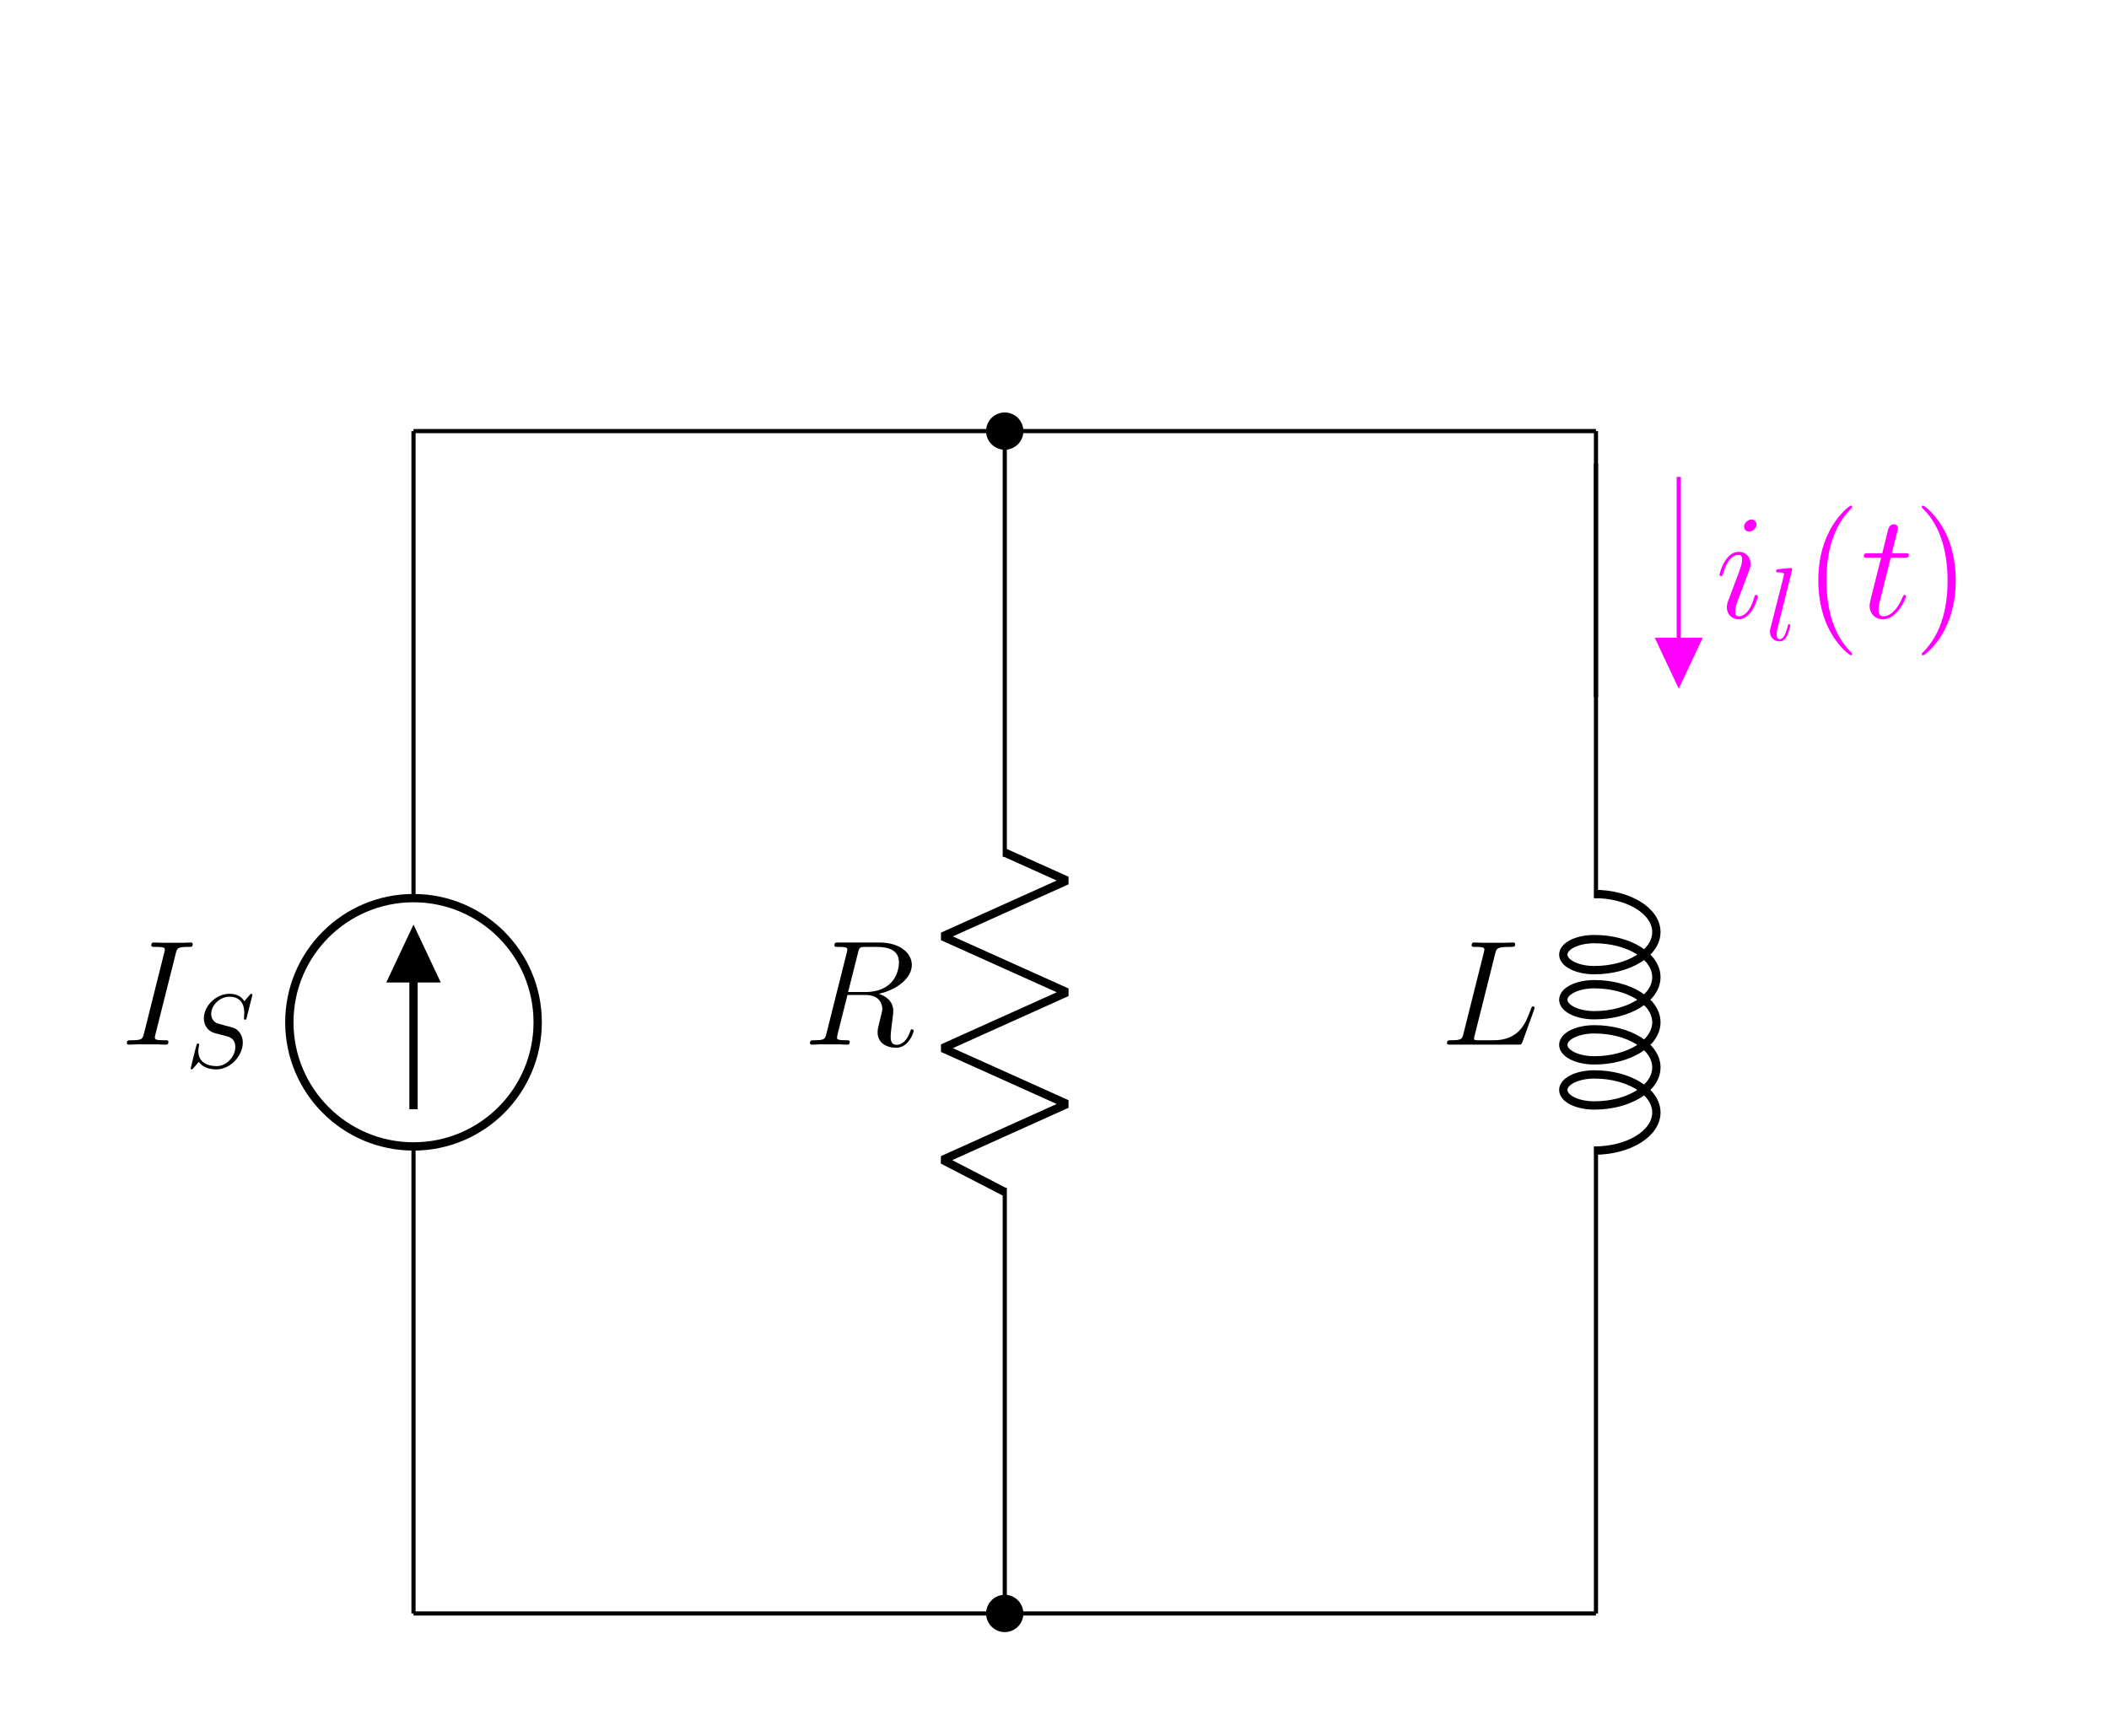
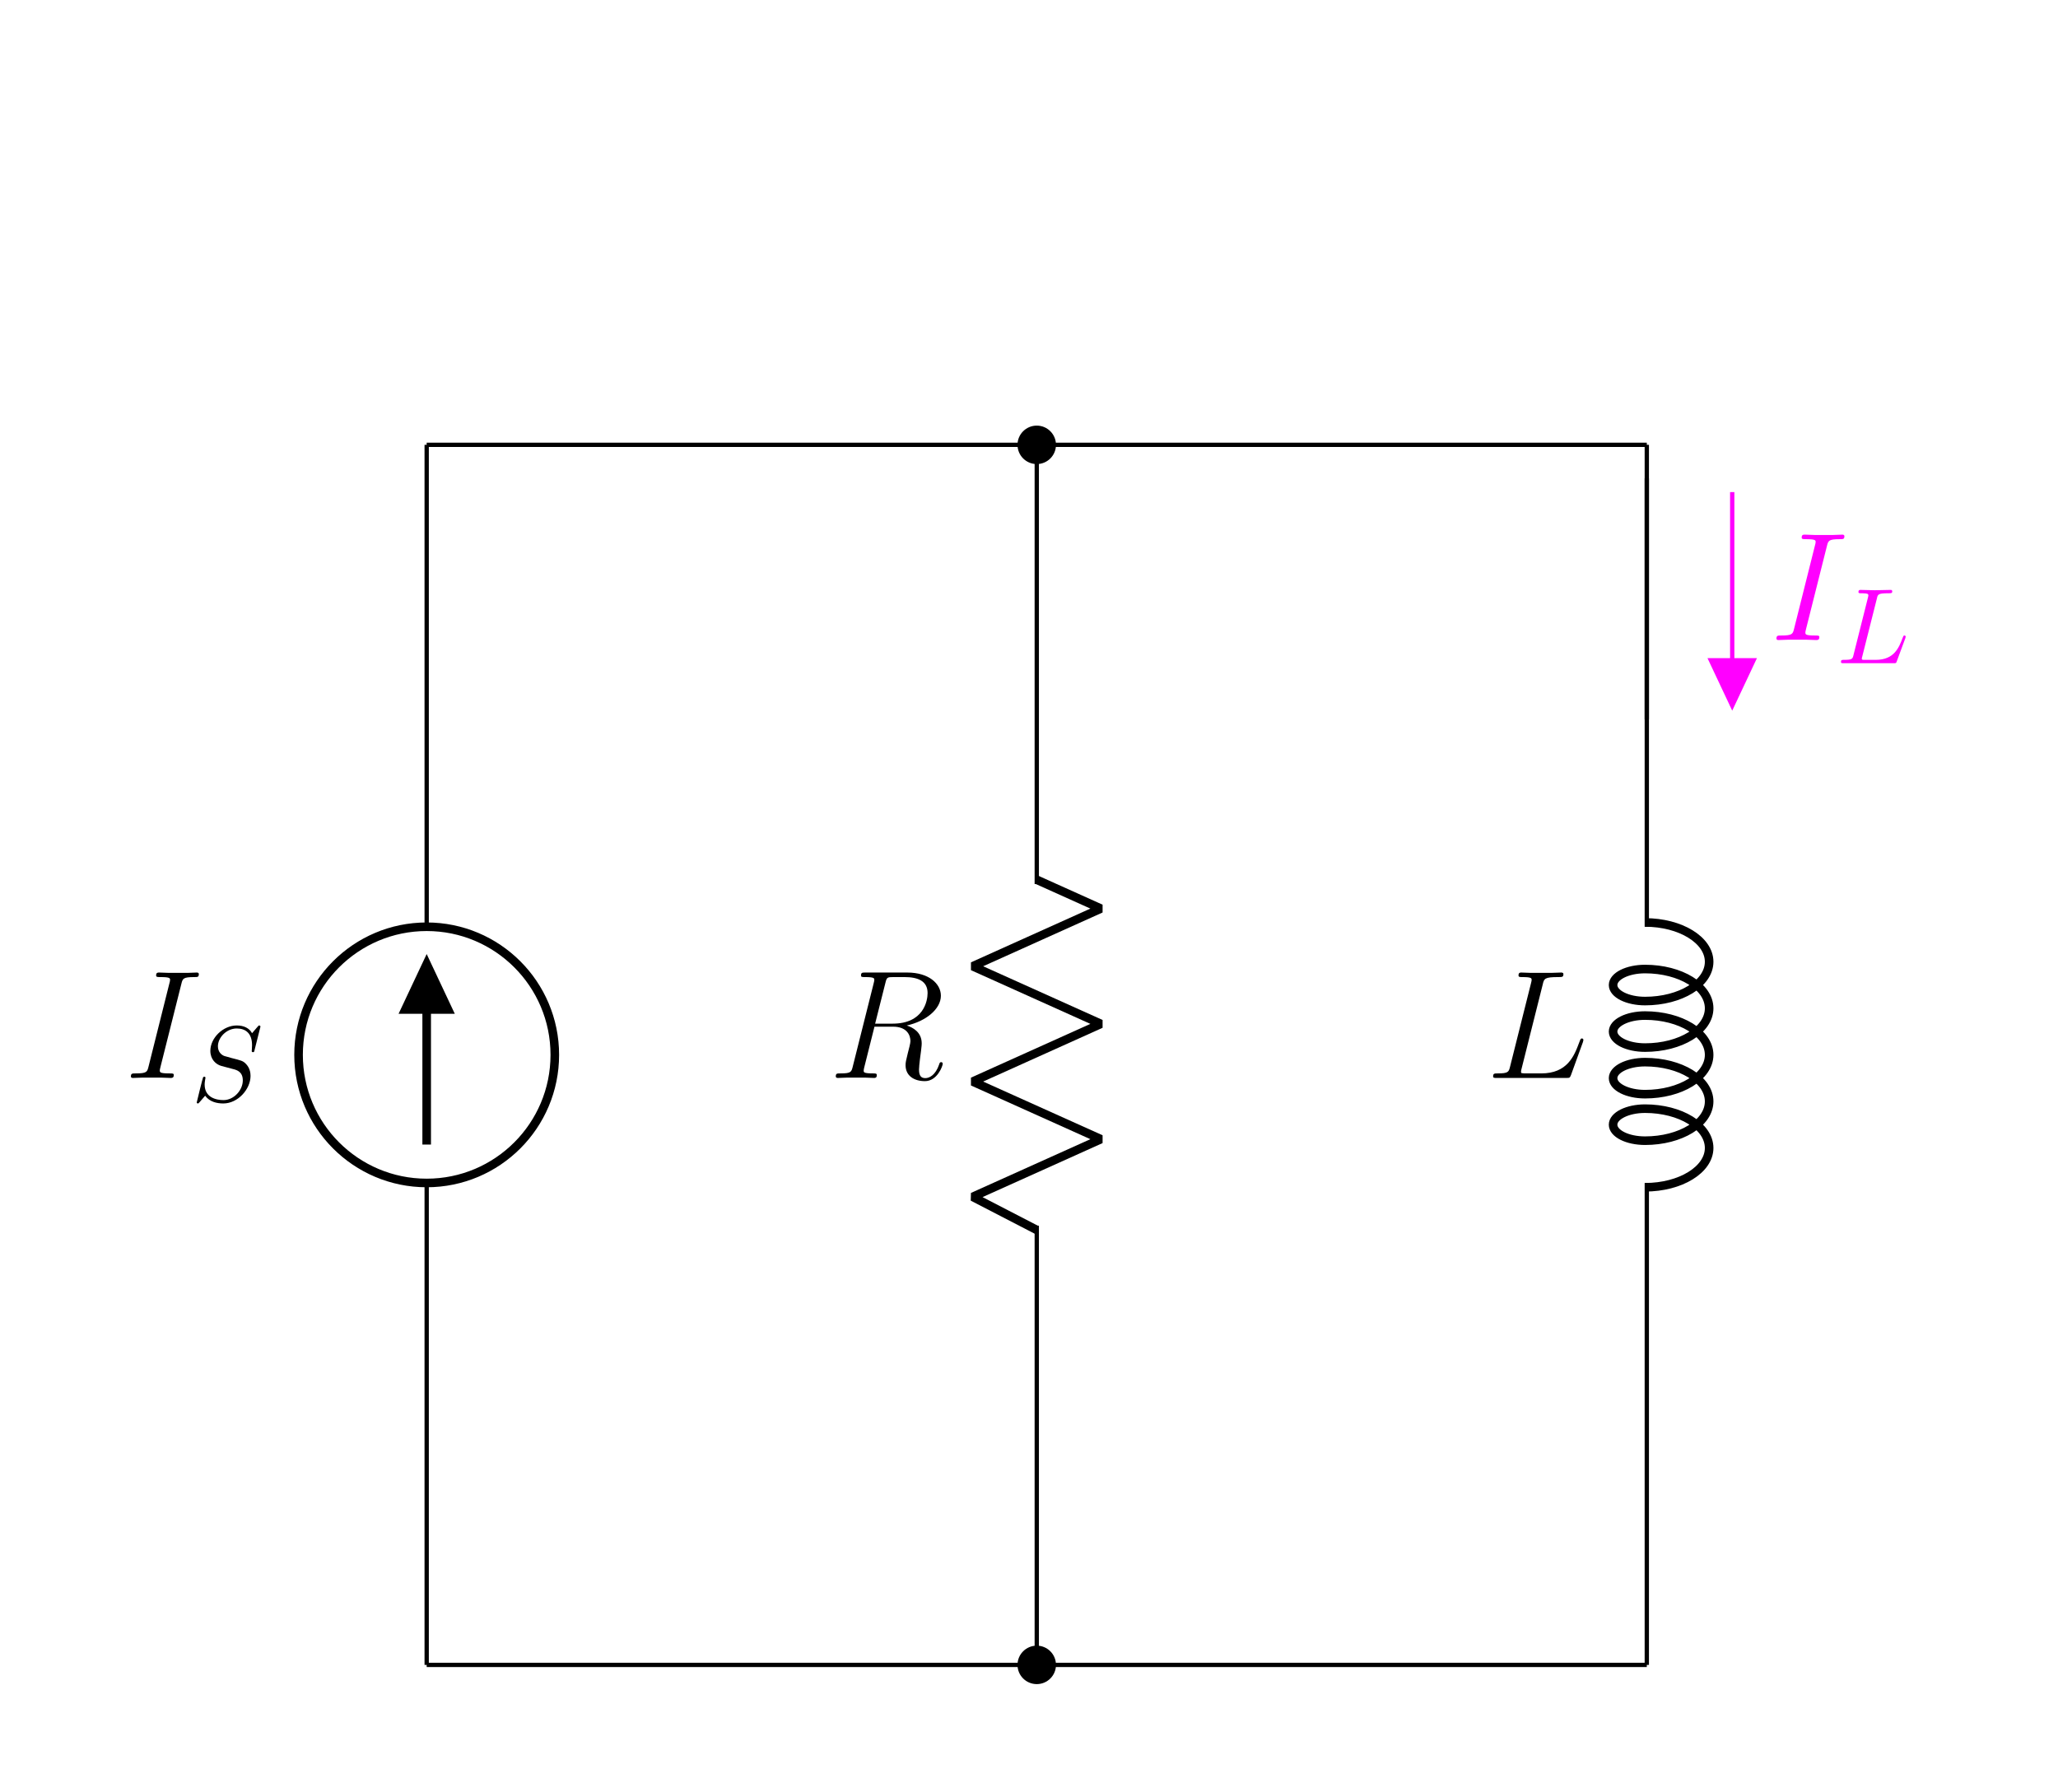
- <svg xmlns="http://www.w3.org/2000/svg" xmlns:xlink="http://www.w3.org/1999/xlink" width="202.235pt" height="166.478pt" viewBox="0 0 202.235 166.478" version="1.1">
+ <svg xmlns="http://www.w3.org/2000/svg" xmlns:xlink="http://www.w3.org/1999/xlink" width="191.252pt" height="166.478pt" viewBox="0 0 191.252 166.478" version="1.1">
  <defs>
    <g>
      <symbol overflow="visible" id="glyph0-0">
        <path style="stroke:none;" d="" />
      </symbol>
      <symbol overflow="visible" id="glyph0-1">
        <path style="stroke:none;" d="M 5.281 -8.734 C 5.406 -9.234 5.438 -9.375 6.484 -9.375 C 6.797 -9.375 6.906 -9.375 6.906 -9.656 C 6.906 -9.797 6.75 -9.797 6.719 -9.797 C 6.453 -9.797 6.141 -9.766 5.875 -9.766 L 4.109 -9.766 C 3.828 -9.766 3.5 -9.797 3.219 -9.797 C 3.094 -9.797 2.938 -9.797 2.938 -9.531 C 2.938 -9.375 3.062 -9.375 3.344 -9.375 C 4.234 -9.375 4.234 -9.266 4.234 -9.109 C 4.234 -9.016 4.203 -8.922 4.172 -8.797 L 2.234 -1.062 C 2.109 -0.562 2.078 -0.422 1.031 -0.422 C 0.719 -0.422 0.594 -0.422 0.594 -0.141 C 0.594 0 0.734 0 0.797 0 C 1.062 0 1.375 -0.031 1.641 -0.031 L 3.406 -0.031 C 3.688 -0.031 4 0 4.281 0 C 4.406 0 4.578 0 4.578 -0.266 C 4.578 -0.422 4.484 -0.422 4.172 -0.422 C 3.281 -0.422 3.281 -0.531 3.281 -0.703 C 3.281 -0.734 3.281 -0.797 3.344 -1.031 Z M 5.281 -8.734 " />
      </symbol>
      <symbol overflow="visible" id="glyph0-2">
        <path style="stroke:none;" d="M 5.281 -8.828 C 5.406 -9.359 5.469 -9.375 6.031 -9.375 L 7.062 -9.375 C 8.297 -9.375 9.203 -9.016 9.203 -7.891 C 9.203 -7.156 8.828 -5.047 5.953 -5.047 L 4.328 -5.047 Z M 7.266 -4.875 C 9.047 -5.266 10.438 -6.406 10.438 -7.641 C 10.438 -8.766 9.312 -9.797 7.312 -9.797 L 3.422 -9.797 C 3.141 -9.797 3.016 -9.797 3.016 -9.531 C 3.016 -9.375 3.109 -9.375 3.391 -9.375 C 4.25 -9.375 4.25 -9.266 4.25 -9.109 C 4.25 -9.078 4.25 -9 4.188 -8.781 L 2.25 -1.062 C 2.125 -0.562 2.094 -0.422 1.109 -0.422 C 0.781 -0.422 0.672 -0.422 0.672 -0.141 C 0.672 0 0.828 0 0.875 0 C 1.141 0 1.438 -0.031 1.703 -0.031 L 3.406 -0.031 C 3.656 -0.031 3.953 0 4.219 0 C 4.328 0 4.484 0 4.484 -0.266 C 4.484 -0.422 4.359 -0.422 4.141 -0.422 C 3.266 -0.422 3.266 -0.531 3.266 -0.672 C 3.266 -0.688 3.266 -0.781 3.297 -0.906 L 4.266 -4.766 L 5.984 -4.766 C 7.344 -4.766 7.609 -3.906 7.609 -3.422 C 7.609 -3.219 7.453 -2.656 7.359 -2.281 C 7.203 -1.625 7.156 -1.469 7.156 -1.188 C 7.156 -0.172 7.984 0.297 8.953 0.297 C 10.109 0.297 10.609 -1.125 10.609 -1.312 C 10.609 -1.422 10.547 -1.469 10.453 -1.469 C 10.344 -1.469 10.312 -1.375 10.281 -1.266 C 9.938 -0.25 9.359 0.016 9 0.016 C 8.641 0.016 8.406 -0.141 8.406 -0.781 C 8.406 -1.141 8.578 -2.438 8.594 -2.516 C 8.656 -3.047 8.656 -3.094 8.656 -3.219 C 8.656 -4.266 7.812 -4.703 7.266 -4.875 Z M 7.266 -4.875 " />
      </symbol>
      <symbol overflow="visible" id="glyph0-3">
        <path style="stroke:none;" d="M 5.266 -8.688 C 5.391 -9.234 5.438 -9.375 6.703 -9.375 C 7.078 -9.375 7.188 -9.375 7.188 -9.656 C 7.188 -9.797 7.031 -9.797 6.969 -9.797 C 6.688 -9.797 6.359 -9.766 6.062 -9.766 L 4.141 -9.766 C 3.875 -9.766 3.562 -9.797 3.281 -9.797 C 3.172 -9.797 3.016 -9.797 3.016 -9.531 C 3.016 -9.375 3.141 -9.375 3.359 -9.375 C 4.234 -9.375 4.234 -9.266 4.234 -9.109 C 4.234 -9.078 4.234 -9 4.172 -8.781 L 2.234 -1.062 C 2.109 -0.562 2.078 -0.422 1.078 -0.422 C 0.797 -0.422 0.656 -0.422 0.656 -0.156 C 0.656 0 0.75 0 1.031 0 L 7.453 0 C 7.781 0 7.781 -0.016 7.891 -0.266 L 9 -3.328 C 9.016 -3.406 9.047 -3.484 9.047 -3.531 C 9.047 -3.609 8.984 -3.672 8.906 -3.672 C 8.891 -3.672 8.828 -3.672 8.797 -3.609 C 8.766 -3.594 8.766 -3.578 8.656 -3.297 C 8.188 -2.031 7.547 -0.422 5.125 -0.422 L 3.75 -0.422 C 3.547 -0.422 3.516 -0.422 3.422 -0.438 C 3.266 -0.438 3.25 -0.469 3.25 -0.594 C 3.25 -0.688 3.281 -0.781 3.312 -0.906 Z M 5.266 -8.688 " />
      </symbol>
-       <symbol overflow="visible" id="glyph0-4">
-         <path style="stroke:none;" d="M 4.062 -2.047 C 4.062 -2.125 4 -2.188 3.922 -2.188 C 3.781 -2.188 3.766 -2.141 3.703 -1.891 C 3.328 -0.594 2.734 -0.141 2.266 -0.141 C 2.094 -0.141 1.891 -0.188 1.891 -0.609 C 1.891 -1 2.062 -1.438 2.219 -1.859 L 3.234 -4.531 C 3.266 -4.641 3.375 -4.906 3.375 -5.172 C 3.375 -5.781 2.938 -6.328 2.234 -6.328 C 0.922 -6.328 0.391 -4.25 0.391 -4.125 C 0.391 -4.078 0.438 -4 0.547 -4 C 0.672 -4 0.688 -4.062 0.75 -4.266 C 1.094 -5.469 1.641 -6.031 2.188 -6.031 C 2.328 -6.031 2.562 -6.031 2.562 -5.562 C 2.562 -5.188 2.375 -4.719 2.266 -4.406 L 1.266 -1.734 C 1.172 -1.5 1.094 -1.281 1.094 -1.016 C 1.094 -0.375 1.531 0.141 2.219 0.141 C 3.547 0.141 4.062 -1.953 4.062 -2.047 Z M 3.938 -8.953 C 3.938 -9.172 3.766 -9.422 3.453 -9.422 C 3.125 -9.422 2.75 -9.109 2.75 -8.734 C 2.75 -8.375 3.062 -8.266 3.234 -8.266 C 3.609 -8.266 3.938 -8.641 3.938 -8.953 Z M 3.938 -8.953 " />
-       </symbol>
-       <symbol overflow="visible" id="glyph0-5">
-         <path style="stroke:none;" d="M 2.891 -5.766 L 4.203 -5.766 C 4.469 -5.766 4.625 -5.766 4.625 -6.031 C 4.625 -6.188 4.531 -6.188 4.25 -6.188 L 2.984 -6.188 L 3.516 -8.281 C 3.578 -8.484 3.578 -8.5 3.578 -8.609 C 3.578 -8.828 3.391 -8.969 3.203 -8.969 C 3.078 -8.969 2.75 -8.922 2.641 -8.469 L 2.078 -6.188 L 0.734 -6.188 C 0.438 -6.188 0.312 -6.188 0.312 -5.906 C 0.312 -5.766 0.422 -5.766 0.688 -5.766 L 1.969 -5.766 L 1.016 -1.984 C 0.906 -1.484 0.859 -1.328 0.859 -1.141 C 0.859 -0.469 1.328 0.141 2.141 0.141 C 3.578 0.141 4.359 -1.953 4.359 -2.047 C 4.359 -2.141 4.297 -2.188 4.219 -2.188 C 4.188 -2.188 4.125 -2.188 4.109 -2.125 C 4.094 -2.109 4.078 -2.094 3.969 -1.859 C 3.672 -1.141 3.016 -0.141 2.188 -0.141 C 1.75 -0.141 1.719 -0.5 1.719 -0.812 C 1.719 -0.828 1.719 -1.109 1.766 -1.281 Z M 2.891 -5.766 " />
-       </symbol>
      <symbol overflow="visible" id="glyph1-0">
        <path style="stroke:none;" d="" />
      </symbol>
      <symbol overflow="visible" id="glyph1-1">
        <path style="stroke:none;" d="M 6.438 -6.922 C 6.438 -6.953 6.406 -7.031 6.312 -7.031 C 6.266 -7.031 6.266 -7.016 6.141 -6.875 L 5.656 -6.312 C 5.406 -6.781 4.891 -7.031 4.234 -7.031 C 2.969 -7.031 1.781 -5.875 1.781 -4.672 C 1.781 -3.875 2.297 -3.406 2.812 -3.266 L 3.875 -2.984 C 4.25 -2.891 4.797 -2.734 4.797 -1.922 C 4.797 -1.031 3.984 -0.094 3 -0.094 C 2.359 -0.094 1.25 -0.312 1.25 -1.547 C 1.25 -1.781 1.312 -2.031 1.312 -2.078 C 1.328 -2.125 1.328 -2.141 1.328 -2.156 C 1.328 -2.25 1.266 -2.266 1.219 -2.266 C 1.172 -2.266 1.141 -2.25 1.109 -2.219 C 1.078 -2.188 0.516 0.094 0.516 0.125 C 0.516 0.172 0.562 0.219 0.625 0.219 C 0.672 0.219 0.688 0.203 0.812 0.062 L 1.297 -0.5 C 1.719 0.078 2.406 0.219 2.984 0.219 C 4.344 0.219 5.516 -1.109 5.516 -2.344 C 5.516 -3.031 5.172 -3.375 5.031 -3.516 C 4.797 -3.734 4.641 -3.781 3.766 -4 C 3.531 -4.062 3.188 -4.172 3.094 -4.188 C 2.828 -4.281 2.484 -4.562 2.484 -5.094 C 2.484 -5.906 3.281 -6.75 4.234 -6.75 C 5.047 -6.75 5.656 -6.312 5.656 -5.203 C 5.656 -4.891 5.625 -4.703 5.625 -4.641 C 5.625 -4.641 5.625 -4.547 5.734 -4.547 C 5.844 -4.547 5.859 -4.578 5.891 -4.75 Z M 6.438 -6.922 " />
      </symbol>
      <symbol overflow="visible" id="glyph1-2">
-         <path style="stroke:none;" d="M 2.578 -6.812 C 2.578 -6.812 2.578 -6.922 2.438 -6.922 C 2.219 -6.922 1.484 -6.844 1.219 -6.812 C 1.141 -6.812 1.031 -6.797 1.031 -6.609 C 1.031 -6.5 1.141 -6.5 1.281 -6.5 C 1.766 -6.5 1.781 -6.406 1.781 -6.328 L 1.75 -6.125 L 0.484 -1.141 C 0.453 -1.031 0.438 -0.969 0.438 -0.812 C 0.438 -0.234 0.875 0.109 1.344 0.109 C 1.672 0.109 1.922 -0.094 2.094 -0.453 C 2.266 -0.828 2.391 -1.406 2.391 -1.422 C 2.391 -1.531 2.297 -1.531 2.266 -1.531 C 2.172 -1.531 2.156 -1.484 2.141 -1.344 C 1.969 -0.703 1.781 -0.109 1.375 -0.109 C 1.078 -0.109 1.078 -0.422 1.078 -0.562 C 1.078 -0.812 1.094 -0.859 1.141 -1.047 Z M 2.578 -6.812 " />
-       </symbol>
-       <symbol overflow="visible" id="glyph2-0">
-         <path style="stroke:none;" d="" />
-       </symbol>
-       <symbol overflow="visible" id="glyph2-1">
-         <path style="stroke:none;" d="M 4.656 3.484 C 4.656 3.438 4.656 3.406 4.422 3.172 C 2.984 1.719 2.188 -0.641 2.188 -3.578 C 2.188 -6.359 2.859 -8.75 4.516 -10.438 C 4.656 -10.578 4.656 -10.594 4.656 -10.641 C 4.656 -10.734 4.594 -10.75 4.531 -10.75 C 4.344 -10.75 3.172 -9.719 2.469 -8.312 C 1.734 -6.875 1.406 -5.328 1.406 -3.578 C 1.406 -2.297 1.609 -0.594 2.359 0.953 C 3.203 2.672 4.375 3.594 4.531 3.594 C 4.594 3.594 4.656 3.578 4.656 3.484 Z M 4.656 3.484 " />
-       </symbol>
-       <symbol overflow="visible" id="glyph2-2">
-         <path style="stroke:none;" d="M 4.047 -3.578 C 4.047 -4.656 3.906 -6.438 3.094 -8.109 C 2.25 -9.828 1.078 -10.75 0.922 -10.75 C 0.859 -10.75 0.781 -10.734 0.781 -10.641 C 0.781 -10.594 0.781 -10.578 1.031 -10.328 C 2.469 -8.875 3.266 -6.516 3.266 -3.578 C 3.266 -0.797 2.594 1.594 0.938 3.281 C 0.781 3.406 0.781 3.438 0.781 3.484 C 0.781 3.578 0.859 3.594 0.922 3.594 C 1.109 3.594 2.281 2.562 2.984 1.156 C 3.719 -0.297 4.047 -1.844 4.047 -3.578 Z M 4.047 -3.578 " />
+         <path style="stroke:none;" d="M 3.734 -6.031 C 3.812 -6.391 3.844 -6.5 4.781 -6.5 C 5.078 -6.5 5.156 -6.5 5.156 -6.688 C 5.156 -6.812 5.047 -6.812 5 -6.812 C 4.672 -6.812 3.859 -6.781 3.531 -6.781 C 3.234 -6.781 2.5 -6.812 2.203 -6.812 C 2.141 -6.812 2.016 -6.812 2.016 -6.609 C 2.016 -6.5 2.109 -6.5 2.297 -6.5 C 2.312 -6.5 2.5 -6.5 2.672 -6.484 C 2.844 -6.453 2.938 -6.453 2.938 -6.312 C 2.938 -6.281 2.938 -6.25 2.906 -6.125 L 1.562 -0.781 C 1.469 -0.391 1.453 -0.312 0.656 -0.312 C 0.484 -0.312 0.391 -0.312 0.391 -0.109 C 0.391 0 0.484 0 0.656 0 L 5.281 0 C 5.516 0 5.516 0 5.578 -0.172 L 6.375 -2.328 C 6.406 -2.438 6.406 -2.453 6.406 -2.469 C 6.406 -2.5 6.375 -2.578 6.297 -2.578 C 6.203 -2.578 6.188 -2.516 6.125 -2.359 C 5.781 -1.453 5.344 -0.312 3.625 -0.312 L 2.688 -0.312 C 2.547 -0.312 2.516 -0.312 2.469 -0.312 C 2.359 -0.328 2.328 -0.344 2.328 -0.422 C 2.328 -0.453 2.328 -0.469 2.375 -0.641 Z M 3.734 -6.031 " />
      </symbol>
    </g>
  </defs>
  <g id="surface1">
    <path style="fill:none;stroke-width:0.399;stroke-linecap:butt;stroke-linejoin:miter;stroke:rgb(0%,0%,0%);stroke-opacity:1;stroke-miterlimit:10;" d="M -0.001 -0.001 L -0.001 0.198 M -0.001 -0.001 L -0.001 44.788 M -0.001 68.6 L -0.001 113.389 M -0.001 113.186 L -0.001 113.389 " transform="matrix(1,0,0,-1,39.653,154.729)" />
    <path style="fill:none;stroke-width:0.797;stroke-linecap:butt;stroke-linejoin:miter;stroke:rgb(0%,0%,0%);stroke-opacity:1;stroke-miterlimit:10;" d="M -11.907 56.694 C -11.907 50.12 -6.575 44.788 -0.001 44.788 C 6.574 44.788 11.906 50.12 11.906 56.694 C 11.906 63.268 6.574 68.6 -0.001 68.6 C -6.575 68.6 -11.907 63.268 -11.907 56.694 Z M -11.907 56.694 " transform="matrix(1,0,0,-1,39.653,154.729)" />
    <path style="fill:none;stroke-width:0.797;stroke-linecap:butt;stroke-linejoin:miter;stroke:rgb(0%,0%,0%);stroke-opacity:1;stroke-miterlimit:10;" d="M -0.001 48.358 L -0.001 65.026 " transform="matrix(1,0,0,-1,39.653,154.729)" />
    <path style="fill-rule:nonzero;fill:rgb(0%,0%,0%);fill-opacity:1;stroke-width:0.797;stroke-linecap:butt;stroke-linejoin:miter;stroke:rgb(0%,0%,0%);stroke-opacity:1;stroke-miterlimit:10;" d="M -0.001 60.909 L 1.984 60.909 L -0.001 65.127 L -1.985 60.909 L -0.001 60.909 " transform="matrix(1,0,0,-1,39.653,154.729)" />
    <g style="fill:rgb(0%,0%,0%);fill-opacity:1;">
      <use xlink:href="#glyph0-1" x="11.571" y="100.181" />
    </g>
    <g style="fill:rgb(0%,0%,0%);fill-opacity:1;">
      <use xlink:href="#glyph1-1" x="17.767" y="102.333" />
    </g>
    <path style="fill:none;stroke-width:0.399;stroke-linecap:butt;stroke-linejoin:miter;stroke:rgb(0%,0%,0%);stroke-opacity:1;stroke-miterlimit:10;" d="M 56.695 -0.001 L 56.695 0.198 M 56.695 -0.001 L 56.695 40.819 M 56.695 72.569 L 56.695 113.389 M 56.695 113.186 L 56.695 113.389 " transform="matrix(1,0,0,-1,39.653,154.729)" />
    <path style="fill:none;stroke-width:0.797;stroke-linecap:butt;stroke-linejoin:bevel;stroke:rgb(0%,0%,0%);stroke-opacity:1;stroke-miterlimit:10;" d="M 56.695 40.42 L 50.742 43.499 L 62.648 48.858 L 50.742 54.213 L 62.648 59.573 L 50.742 64.928 L 62.648 70.288 L 56.695 72.967 " transform="matrix(1,0,0,-1,39.653,154.729)" />
    <g style="fill:rgb(0%,0%,0%);fill-opacity:1;">
      <use xlink:href="#glyph0-2" x="76.999" y="100.181" />
    </g>
    <path style="fill:none;stroke-width:0.399;stroke-linecap:butt;stroke-linejoin:miter;stroke:rgb(0%,0%,0%);stroke-opacity:1;stroke-miterlimit:10;" d="M 113.386 113.389 L 113.386 113.186 M 113.386 113.389 L 113.386 68.6 M 113.386 44.788 L 113.386 -0.001 M 113.386 0.198 L 113.386 -0.001 " transform="matrix(1,0,0,-1,39.653,154.729)" />
    <path style="fill:none;stroke-width:0.797;stroke-linecap:butt;stroke-linejoin:bevel;stroke:rgb(0%,0%,0%);stroke-opacity:1;stroke-miterlimit:10;" d="M 113.226 68.999 C 116.515 68.999 119.179 67.362 119.179 65.346 C 119.179 63.331 116.515 61.694 113.226 61.694 C 111.585 61.694 110.253 62.362 110.253 63.182 C 110.253 64.006 111.585 64.67 113.226 64.67 C 116.515 64.67 119.179 63.038 119.179 61.022 C 119.179 59.002 116.515 57.37 113.226 57.37 C 111.585 57.37 110.253 58.034 110.253 58.858 C 110.253 59.678 111.585 60.346 113.226 60.346 C 116.515 60.346 119.179 58.709 119.179 56.694 C 119.179 54.678 116.515 53.041 113.226 53.041 C 111.585 53.041 110.253 53.709 110.253 54.53 C 110.253 55.354 111.585 56.018 113.226 56.018 C 116.515 56.018 119.179 54.385 119.179 52.366 C 119.179 50.35 116.515 48.717 113.226 48.717 C 111.585 48.717 110.253 49.381 110.253 50.206 C 110.253 51.026 111.585 51.694 113.226 51.694 C 116.515 51.694 119.179 50.057 119.179 48.041 C 119.179 46.026 116.515 44.389 113.226 44.389 " transform="matrix(1,0,0,-1,39.653,154.729)" />
    <g style="fill:rgb(0%,0%,0%);fill-opacity:1;">
      <use xlink:href="#glyph0-3" x="138.101" y="100.181" />
    </g>
    <path style="fill:none;stroke-width:0.399;stroke-linecap:butt;stroke-linejoin:miter;stroke:rgb(0%,0%,0%);stroke-opacity:1;stroke-miterlimit:10;" d="M -0.001 -0.001 L 0.199 -0.001 M -0.001 -0.001 L 28.347 -0.001 M 28.347 -0.001 L 56.695 -0.001 M 56.495 -0.001 L 56.894 -0.001 M 56.695 -0.001 L 85.042 -0.001 M 85.042 -0.001 L 113.386 -0.001 M 113.187 -0.001 L 113.386 -0.001 " transform="matrix(1,0,0,-1,39.653,154.729)" />
    <path style="fill-rule:nonzero;fill:rgb(0%,0%,0%);fill-opacity:1;stroke-width:0.399;stroke-linecap:butt;stroke-linejoin:miter;stroke:rgb(0%,0%,0%);stroke-opacity:1;stroke-miterlimit:10;" d="M 58.281 -0.001 C 58.281 0.877 57.57 1.588 56.695 1.588 C 55.816 1.588 55.105 0.877 55.105 -0.001 C 55.105 -0.876 55.816 -1.587 56.695 -1.587 C 57.57 -1.587 58.281 -0.876 58.281 -0.001 Z M 58.281 -0.001 " transform="matrix(1,0,0,-1,39.653,154.729)" />
    <path style="fill:none;stroke-width:0.399;stroke-linecap:butt;stroke-linejoin:miter;stroke:rgb(0%,0%,0%);stroke-opacity:1;stroke-miterlimit:10;" d="M -0.001 113.389 L 0.199 113.389 M -0.001 113.389 L 28.347 113.389 M 28.347 113.389 L 56.695 113.389 M 56.495 113.389 L 56.894 113.389 M 56.695 113.389 L 85.042 113.389 M 85.042 113.389 L 113.386 113.389 M 113.187 113.389 L 113.386 113.389 " transform="matrix(1,0,0,-1,39.653,154.729)" />
    <path style="fill-rule:nonzero;fill:rgb(0%,0%,0%);fill-opacity:1;stroke-width:0.399;stroke-linecap:butt;stroke-linejoin:miter;stroke:rgb(0%,0%,0%);stroke-opacity:1;stroke-miterlimit:10;" d="M 58.281 113.389 C 58.281 114.264 57.57 114.975 56.695 114.975 C 55.816 114.975 55.105 114.264 55.105 113.389 C 55.105 112.51 55.816 111.799 56.695 111.799 C 57.57 111.799 58.281 112.51 58.281 113.389 Z M 58.281 113.389 " transform="matrix(1,0,0,-1,39.653,154.729)" />
    <path style="fill:none;stroke-width:0.399;stroke-linecap:butt;stroke-linejoin:miter;stroke:rgb(0%,0%,0%);stroke-opacity:1;stroke-miterlimit:10;" d="M 113.386 87.874 L 113.386 110.268 " transform="matrix(1,0,0,-1,39.653,154.729)" />
    <path style="fill:none;stroke-width:0.399;stroke-linecap:butt;stroke-linejoin:miter;stroke:rgb(100%,0%,100%);stroke-opacity:1;stroke-miterlimit:10;" d="M 121.324 108.995 L 121.324 89.151 " transform="matrix(1,0,0,-1,39.653,154.729)" />
    <path style="fill-rule:nonzero;fill:rgb(100%,0%,100%);fill-opacity:1;stroke-width:0.399;stroke-linecap:butt;stroke-linejoin:miter;stroke:rgb(100%,0%,100%);stroke-opacity:1;stroke-miterlimit:10;" d="M 121.324 93.366 L 119.339 93.366 L 121.324 89.151 L 123.308 93.366 L 121.324 93.366 " transform="matrix(1,0,0,-1,39.653,154.729)" />
    <g style="fill:rgb(100%,0%,100%);fill-opacity:1;">
-       <use xlink:href="#glyph0-4" x="164.495" y="59.245" />
+       <use xlink:href="#glyph0-1" x="164.495" y="59.484" />
    </g>
    <g style="fill:rgb(100%,0%,100%);fill-opacity:1;">
-       <use xlink:href="#glyph1-2" x="169.287" y="61.397" />
-     </g>
-     <g style="fill:rgb(100%,0%,100%);fill-opacity:1;">
-       <use xlink:href="#glyph2-1" x="172.954" y="59.245" />
-     </g>
-     <g style="fill:rgb(100%,0%,100%);fill-opacity:1;">
-       <use xlink:href="#glyph0-5" x="178.417" y="59.245" />
-     </g>
-     <g style="fill:rgb(100%,0%,100%);fill-opacity:1;">
-       <use xlink:href="#glyph2-2" x="183.49" y="59.245" />
+       <use xlink:href="#glyph1-2" x="170.691" y="61.636" />
    </g>
  </g>
</svg>
